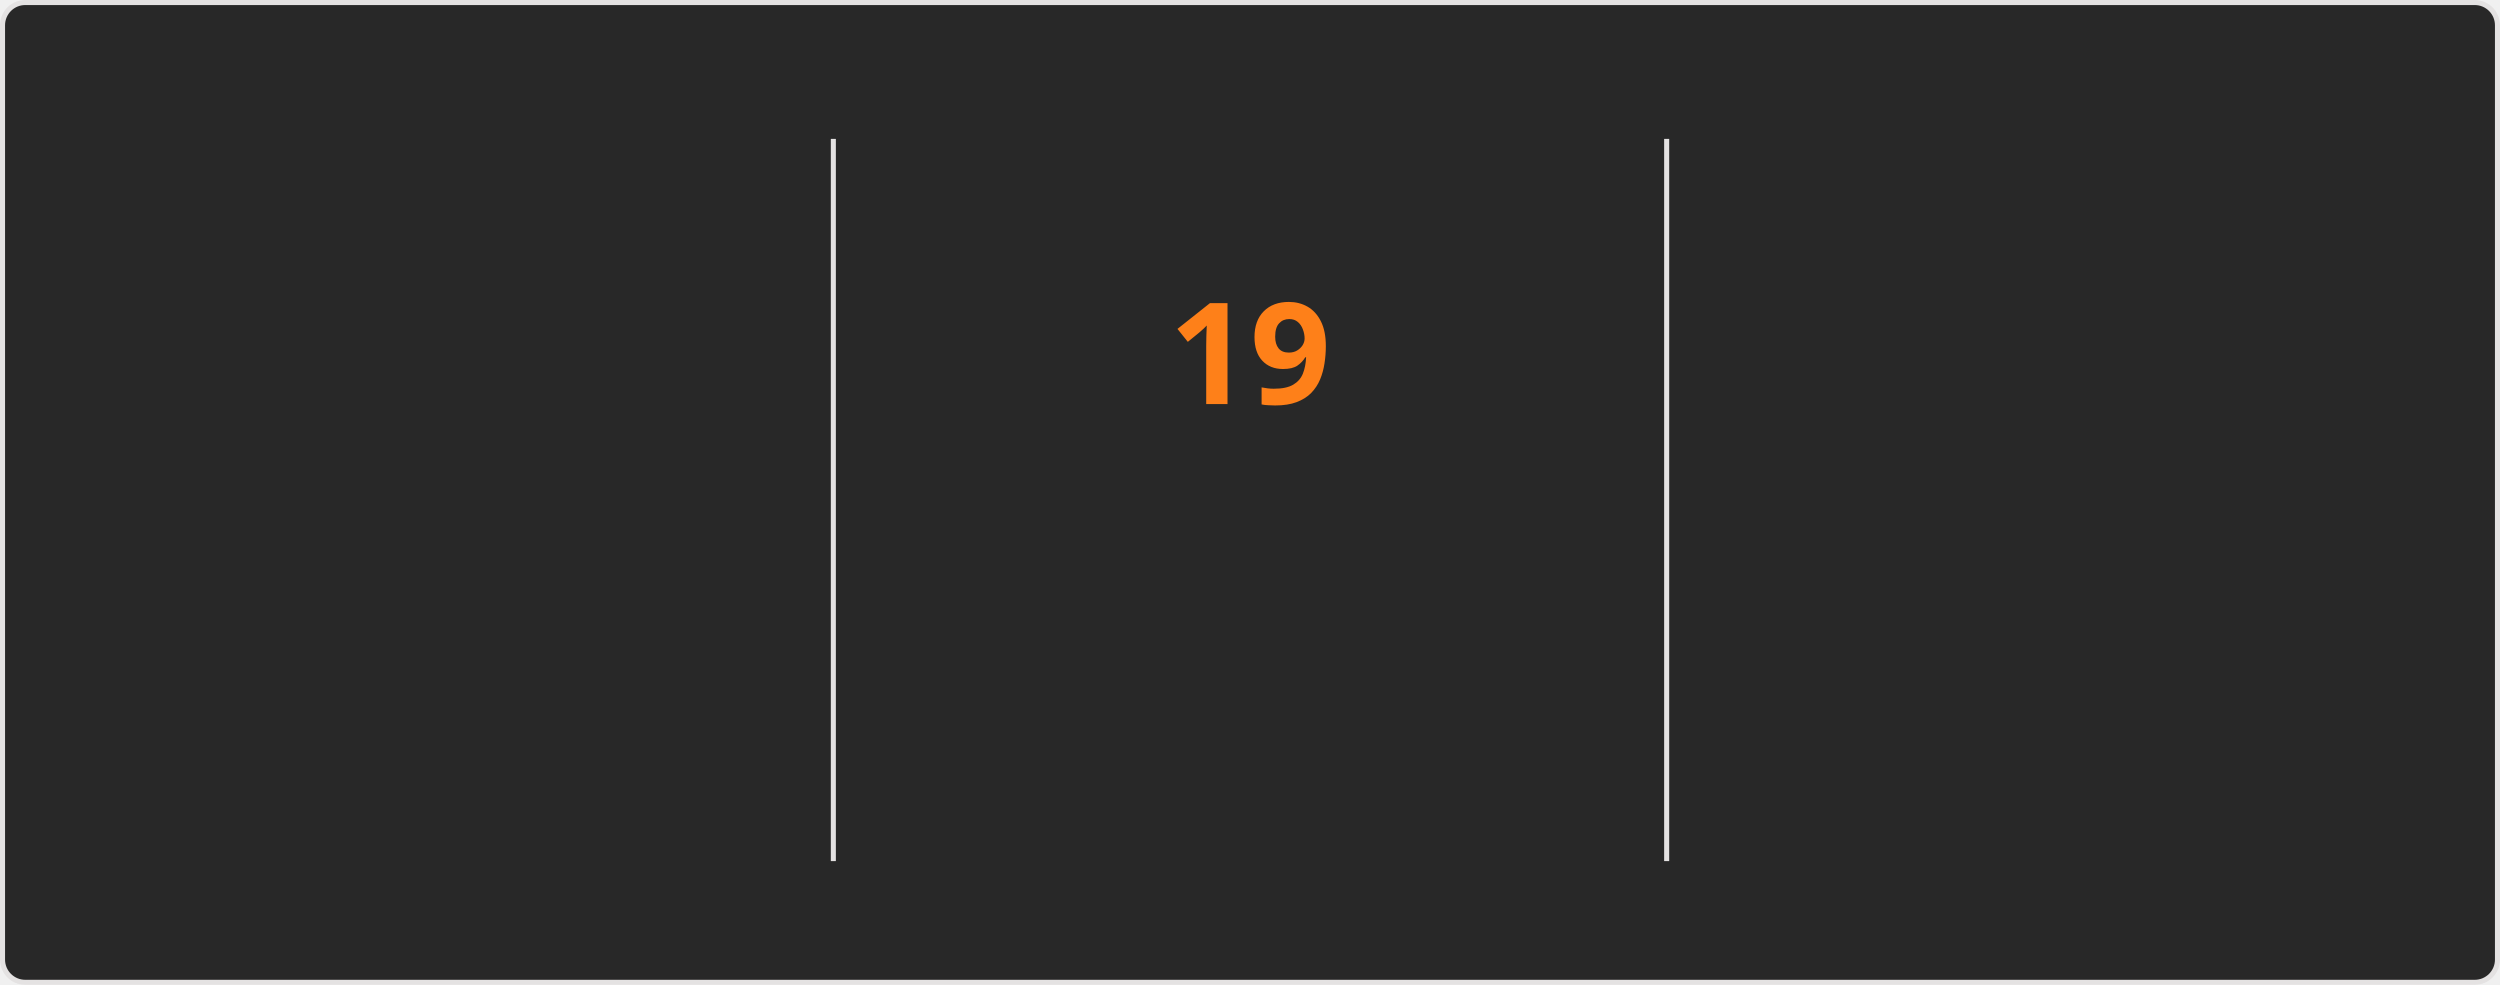
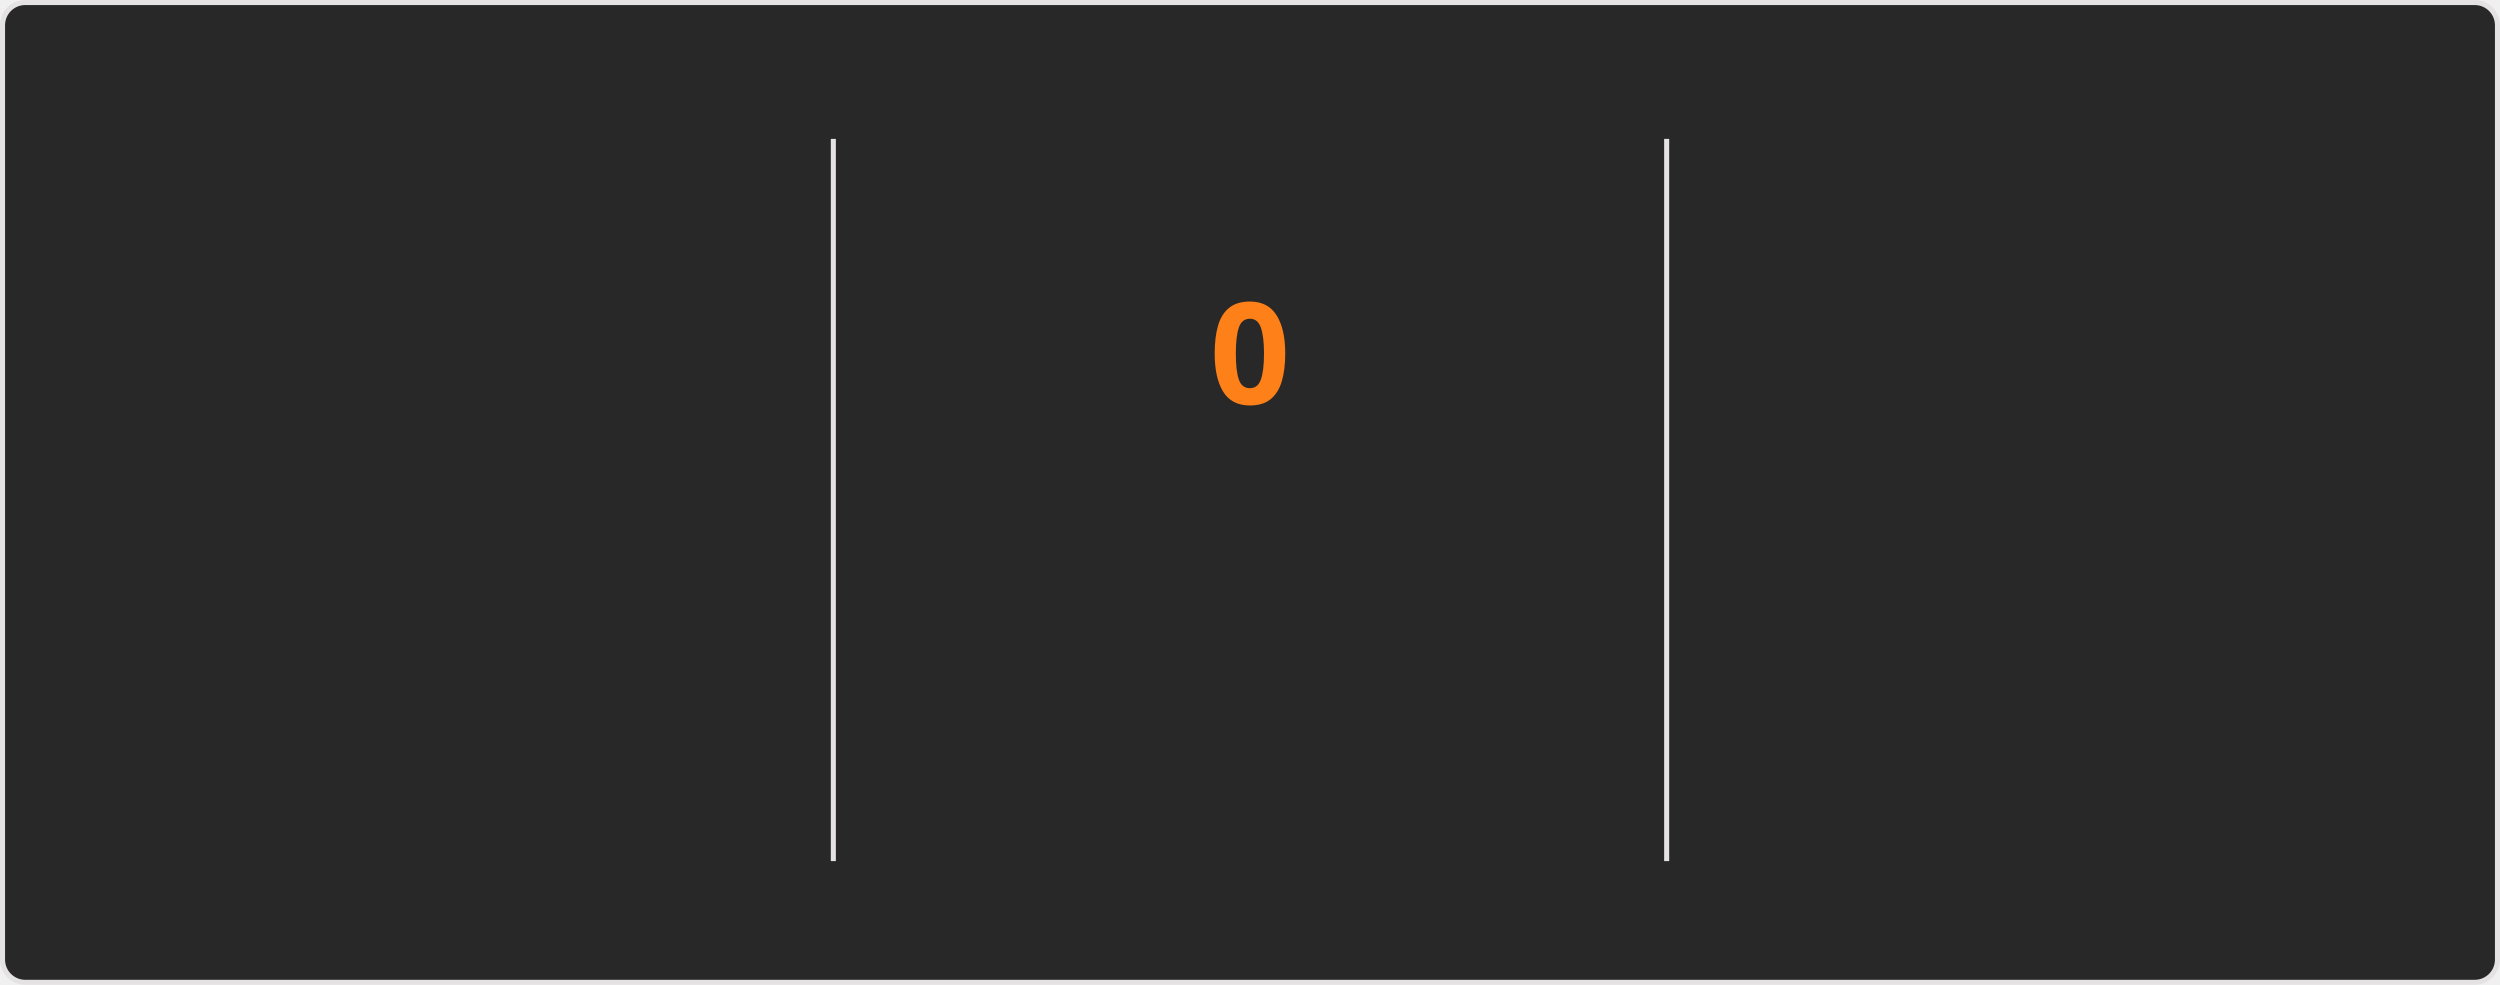
<svg xmlns="http://www.w3.org/2000/svg" style="isolation: isolate" viewBox="0 0 495 195" width="495px" height="195px" direction="ltr">
  <style>
    @keyframes currstreak {
      0% { font-size: 3px; opacity: 0.2; }
      80% { font-size: 34px; opacity: 1; }
      100% { font-size: 28px; opacity: 1; }
    }
    @keyframes fadein {
      0% { opacity: 0; }
      100% { opacity: 1; }
    }
    .big-number {
      font-family: "Segoe UI", Ubuntu, sans-serif;
      font-weight: 700;
      font-size: 28px;
      fill: #fabd2f;
    }
    .label {
      font-family: "Segoe UI", Ubuntu, sans-serif;
      font-weight: 400;
      font-size: 14px;
      fill: #fabd2f;
    }
    .range-text {
      font-family: "Segoe UI", Ubuntu, sans-serif;
      font-weight: 400;
      font-size: 12px;
      fill: #8ec07c;
    }
    .current-streak-num {
      font-family: "Segoe UI", Ubuntu, sans-serif;
      font-weight: 700;
      font-size: 28px;
      fill: #fe8019;
    }</style>
  <defs>
    <clipPath id="outer_rectangle">
      <rect width="495" height="195" rx="4.5" />
    </clipPath>
    <mask id="mask_out_ring_behind_fire">
      <rect width="495" height="195" fill="white" />
      <ellipse id="mask-ellipse" cx="247.5" cy="32" rx="13" ry="18" fill="black" />
    </mask>
  </defs>
  <g clip-path="url(#outer_rectangle)">
    <g style="isolation: isolate">
      <rect fill="#282828" rx="4.5" x="0.5" y="0.5" width="494" height="194" stroke="#e4e2e2" />
    </g>
    <g style="isolation: isolate">
      <line x1="165" y1="28" x2="165" y2="170" vector-effect="non-scaling-stroke" stroke-width="1" stroke="#e4e2e2" stroke-linejoin="miter" stroke-linecap="square" stroke-miterlimit="3" />
      <line x1="330" y1="28" x2="330" y2="170" vector-effect="non-scaling-stroke" stroke-width="1" stroke="#e4e2e2" stroke-linejoin="miter" stroke-linecap="square" stroke-miterlimit="3" />
    </g>
    <g style="isolation: isolate">
      <g transform="translate(82.5, 48)">
        <text x="0" y="32" stroke-width="0" text-anchor="middle" class="big-number" style="opacity: 0; animation: fadein 0.5s linear forwards 0.6s">
            3.8K
          </text>
      </g>
      <g transform="translate(82.5, 84)">
        <text x="0" y="32" stroke-width="0" text-anchor="middle" class="label" style="opacity: 0; animation: fadein 0.5s linear forwards 0.7s">
            Total Contributions
          </text>
      </g>
      <g transform="translate(82.5, 114)">
        <text x="0" y="32" stroke-width="0" text-anchor="middle" class="range-text" style="opacity: 0; animation: fadein 0.5s linear forwards 0.8s">
            Oct 5 - Present
          </text>
      </g>
    </g>
    <g style="isolation: isolate">
      <g mask="url(#mask_out_ring_behind_fire)">
        <circle cx="247.5" cy="71" r="40" fill="none" stroke="#fabd2f" stroke-width="5" style="opacity: 0; animation: fadein 0.5s linear forwards 0.4s" />
      </g>
      <g transform="translate(247.5, 19.5)" stroke-opacity="0" style="opacity: 0; animation: fadein 0.5s linear forwards 0.6s">
        <path d="M -12 -0.5 L 15 -0.5 L 15 23.5 L -12 23.5 L -12 -0.5 Z" fill="none" />
        <path d="M 1.5 0.67 C 1.5 0.67 2.24 3.32 2.24 5.47 C 2.24 7.53 0.89 9.2 -1.17 9.2 C -3.23 9.2 -4.79 7.53 -4.79 5.47 L -4.76 5.11 C -6.78 7.51 -8 10.62 -8 13.99 C -8 18.41 -4.42 22 0 22 C 4.42 22 8 18.41 8 13.99 C 8 8.6 5.41 3.79 1.5 0.67 Z M -0.29 19 C -2.07 19 -3.51 17.6 -3.51 15.86 C -3.51 14.24 -2.46 13.1 -0.7 12.74 C 1.07 12.38 2.9 11.53 3.92 10.16 C 4.31 11.45 4.51 12.81 4.51 14.2 C 4.51 16.85 2.36 19 -0.29 19 Z" fill="#fabd2f" stroke-opacity="0" />
      </g>
      <g transform="translate(247.5, 48)">
        <text x="0" y="32" stroke-width="0" text-anchor="middle" class="current-streak-num" style="animation: currstreak 0.6s linear forwards">
-             19
+             0
          </text>
      </g>
      <g transform="translate(247.5, 108)">
        <text x="0" y="32" stroke-width="0" text-anchor="middle" class="label" style="opacity: 0; animation: fadein 0.5s linear forwards 0.9s">
            Current Streak
          </text>
      </g>
      <g transform="translate(247.5, 145)">
        <text x="0" y="21" stroke-width="0" text-anchor="middle" class="range-text" style="opacity: 0; animation: fadein 0.5s linear forwards 0.9s">
-             Sep 16 - Oct 4
+             0 days
          </text>
      </g>
    </g>
    <g style="isolation: isolate">
      <g transform="translate(412.5, 48)">
        <text x="0" y="32" stroke-width="0" text-anchor="middle" class="big-number" style="opacity: 0; animation: fadein 0.5s linear forwards 1.2s">
            35
          </text>
      </g>
      <g transform="translate(412.5, 84)">
        <text x="0" y="32" stroke-width="0" text-anchor="middle" class="label" style="opacity: 0; animation: fadein 0.5s linear forwards 1.3s">
            Longest Streak
          </text>
      </g>
      <g transform="translate(412.5, 114)">
        <text x="0" y="32" stroke-width="0" text-anchor="middle" class="range-text" style="opacity: 0; animation: fadein 0.5s linear forwards 1.4s">
            Jul 19 - Aug 22
          </text>
      </g>
    </g>
  </g>
</svg>
